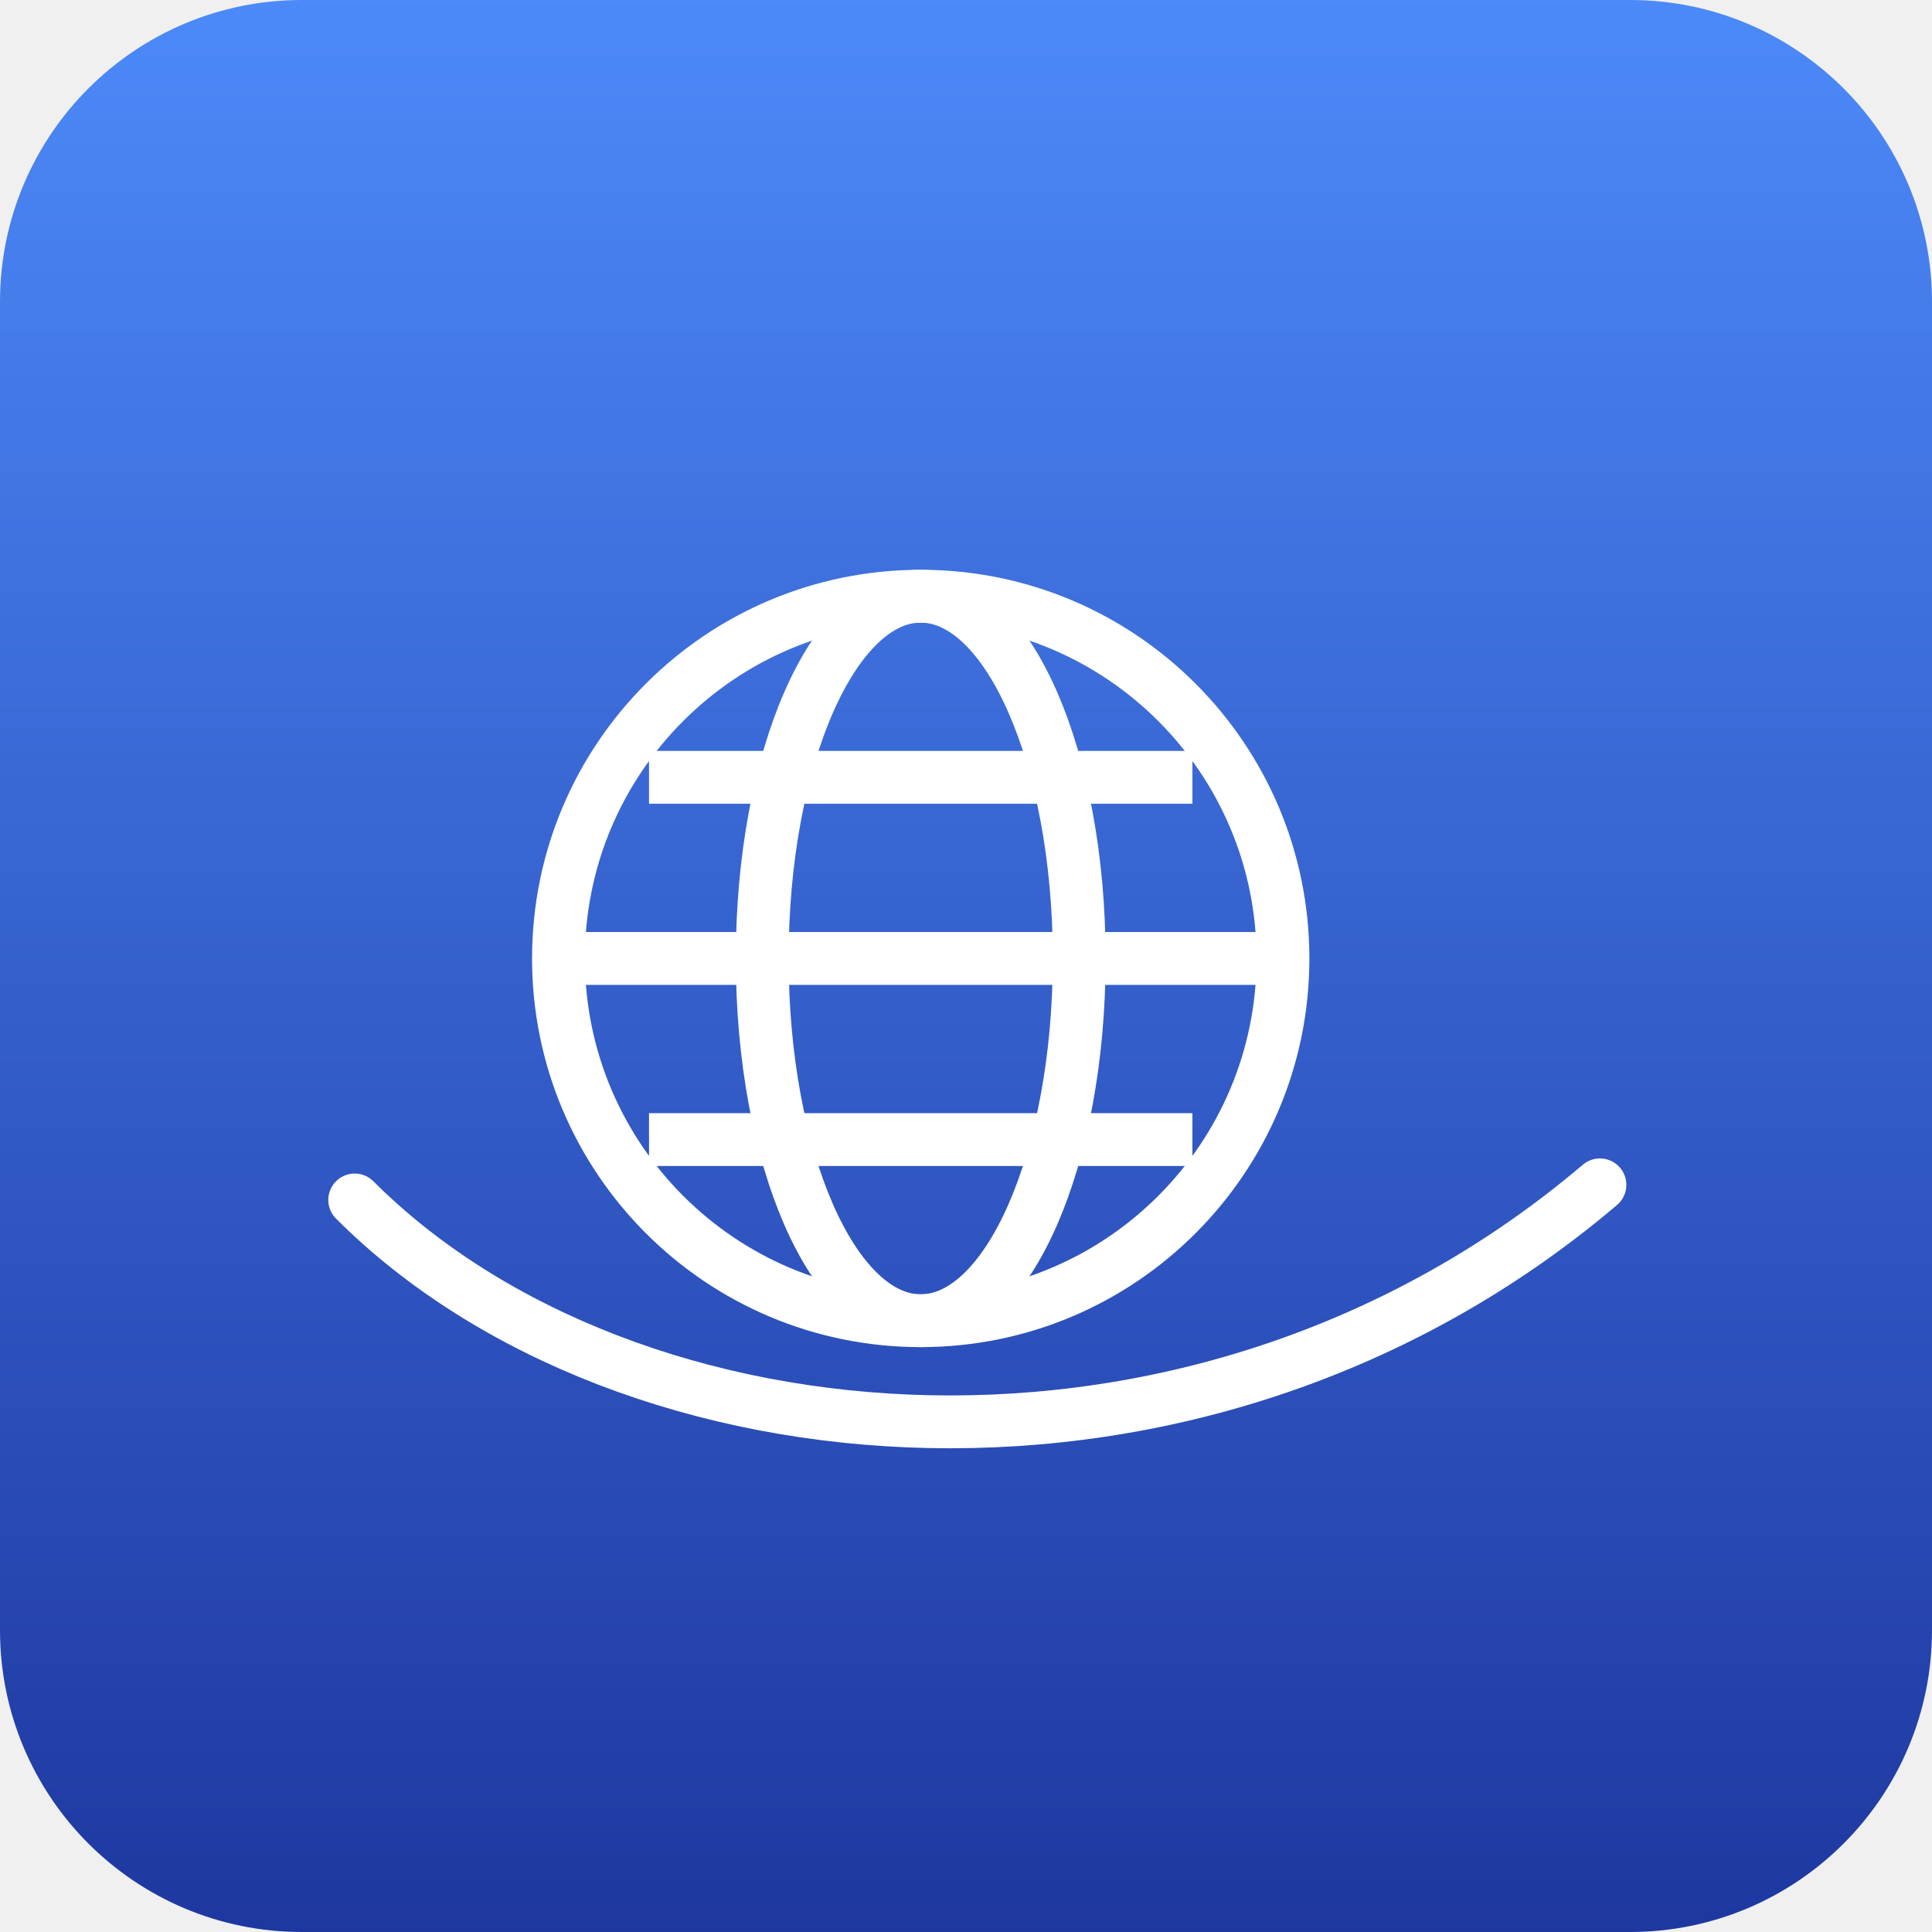
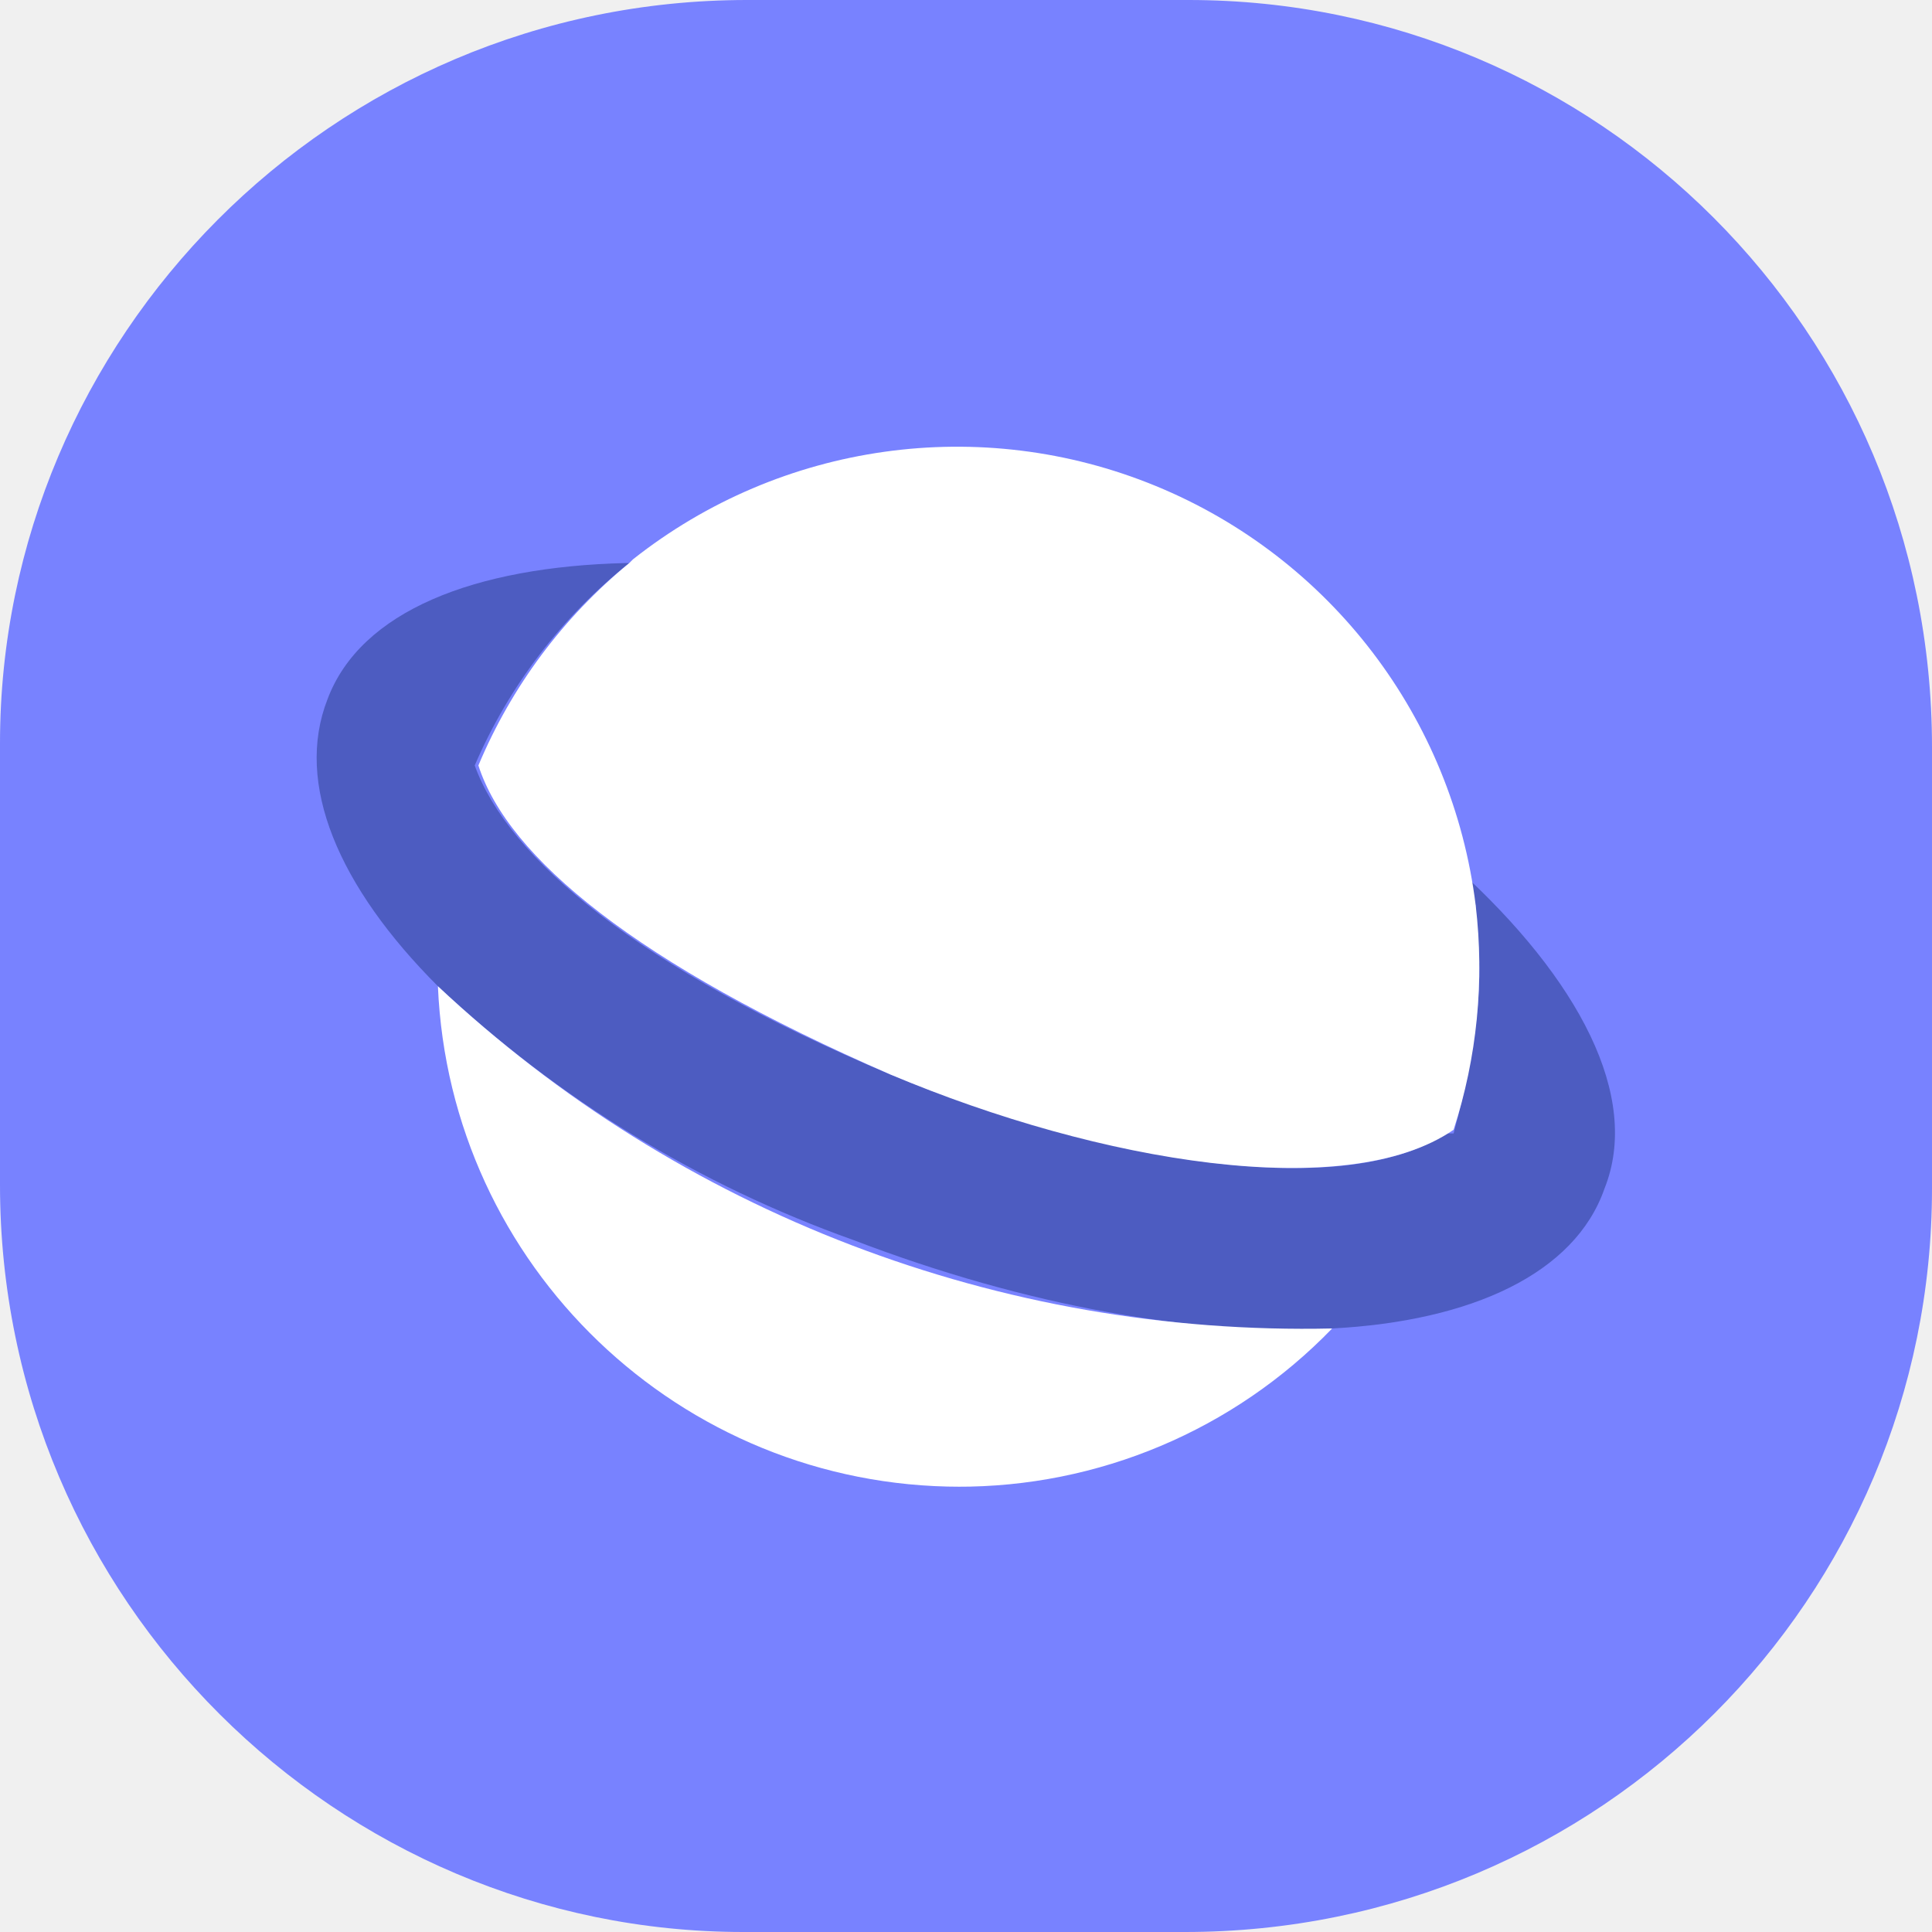
- <svg xmlns="http://www.w3.org/2000/svg" viewBox="0 0 256 256">
-   <defs>
-     <linearGradient id="a" x2="0" y2="1">
-       <stop stop-color="#4c8af9" />
-       <stop offset="1" stop-color="#1e37a0" />
-     </linearGradient>
-   </defs>
-   <rect width="256" height="256" rx="40" fill="url(#a)" />
-   <g stroke="#fff" fill="none" stroke-width="7">
-     <circle cx="122" cy="127" r="48" />
-     <ellipse cx="122" cy="127" rx="21" ry="48" />
-     <path d="M74 127h96M86 103h72M86 151h72" />
-     <path d="M47 159c36 36 112 43 165-2" stroke-linecap="round" />
-   </g>
+ <svg xmlns="http://www.w3.org/2000/svg" viewBox="0 0 525 525">
+   <path fill="#7882ff" d="M203 0h120c111 0 202 90 202 203v120c0 111-90 202-203 202H202C92 525 0 435 0 322V202C0 92 90 0 203 0" />
+   <path fill="#4d5cc1" d="m402 263-1-17-5-10c33 30 50 62 40 87-8 23-36 36-74 38-37 2-83-6-130-24a323 323 0 0 1-113-69c-27-27-39-55-30-78 9-24 40-36 81-37h1a142 142 0 0 0-42 55c9 25 44 55 113 84 56 23 122 35 151 16h2c4-15 7-30 7-45" />
+   <path fill="#fff" d="M401 246a143 143 0 0 1-6 61c-29 20-96 9-153-15-69-30-104-59-112-84a142 142 0 0 1 41-55l1-1a142 142 0 0 1 229 94M261 404a142 142 0 0 1-142-136 344 344 0 0 0 243 93 141 141 0 0 1-102 43z" />
</svg>
